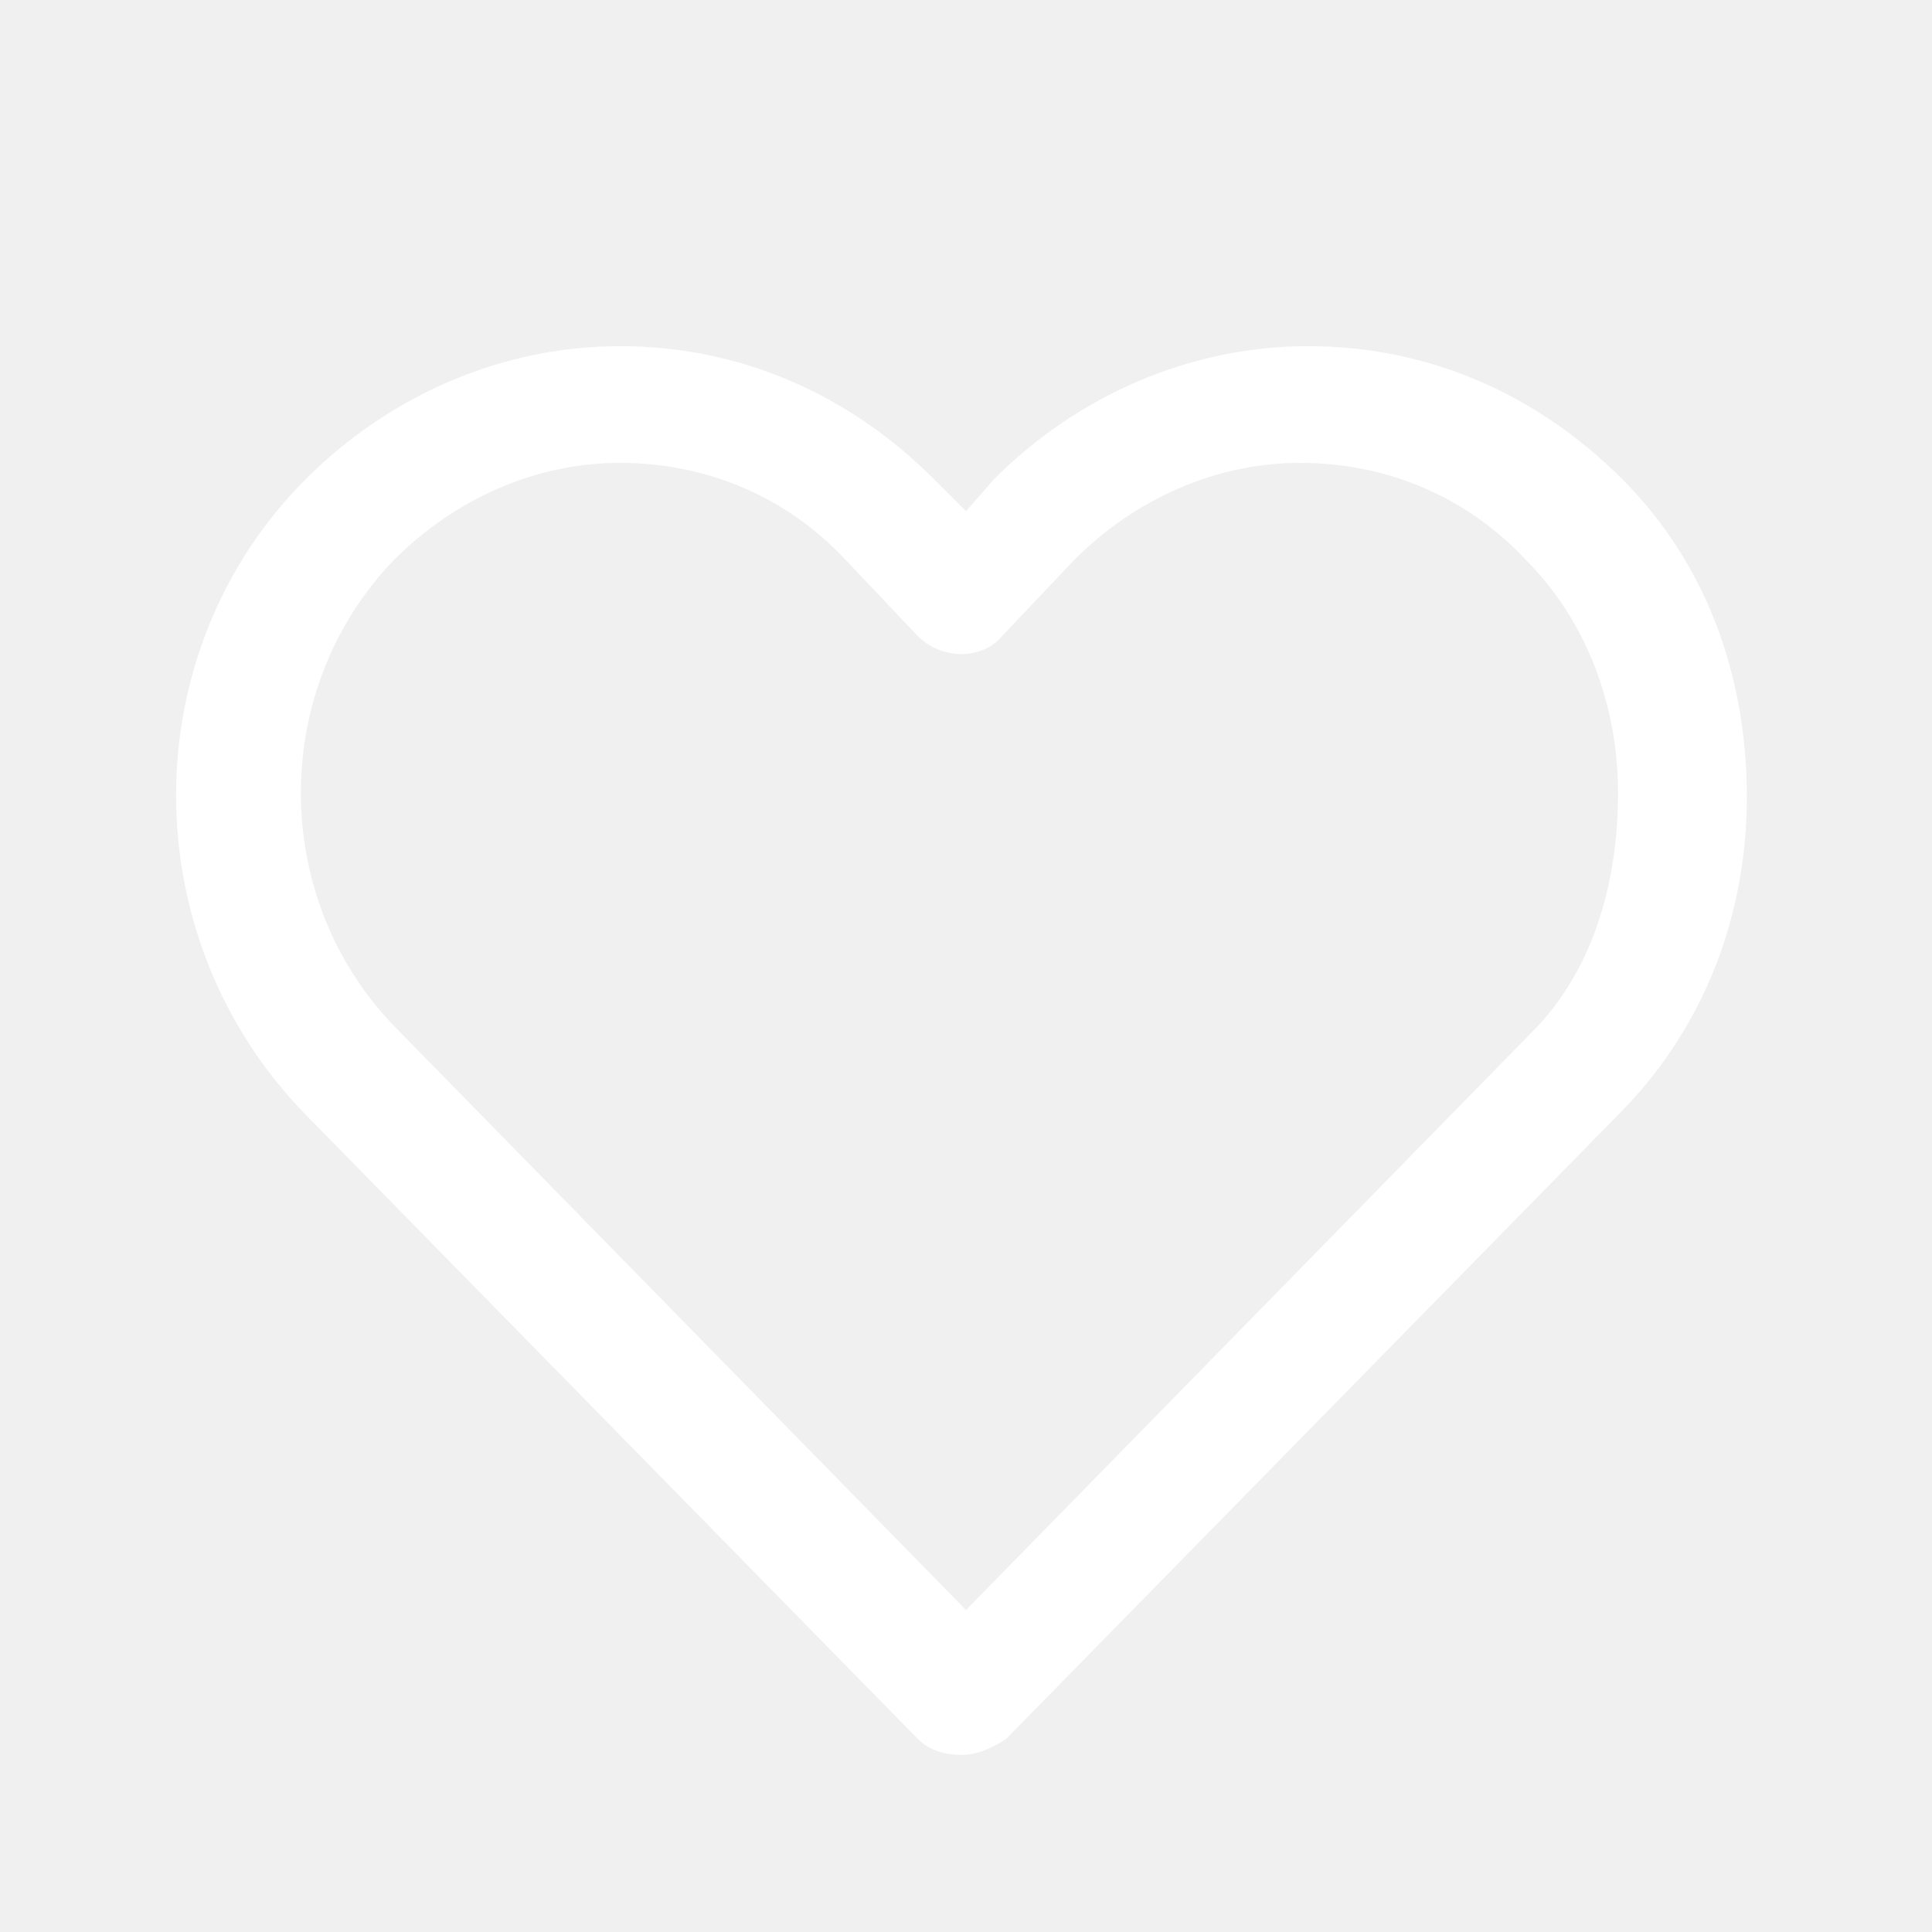
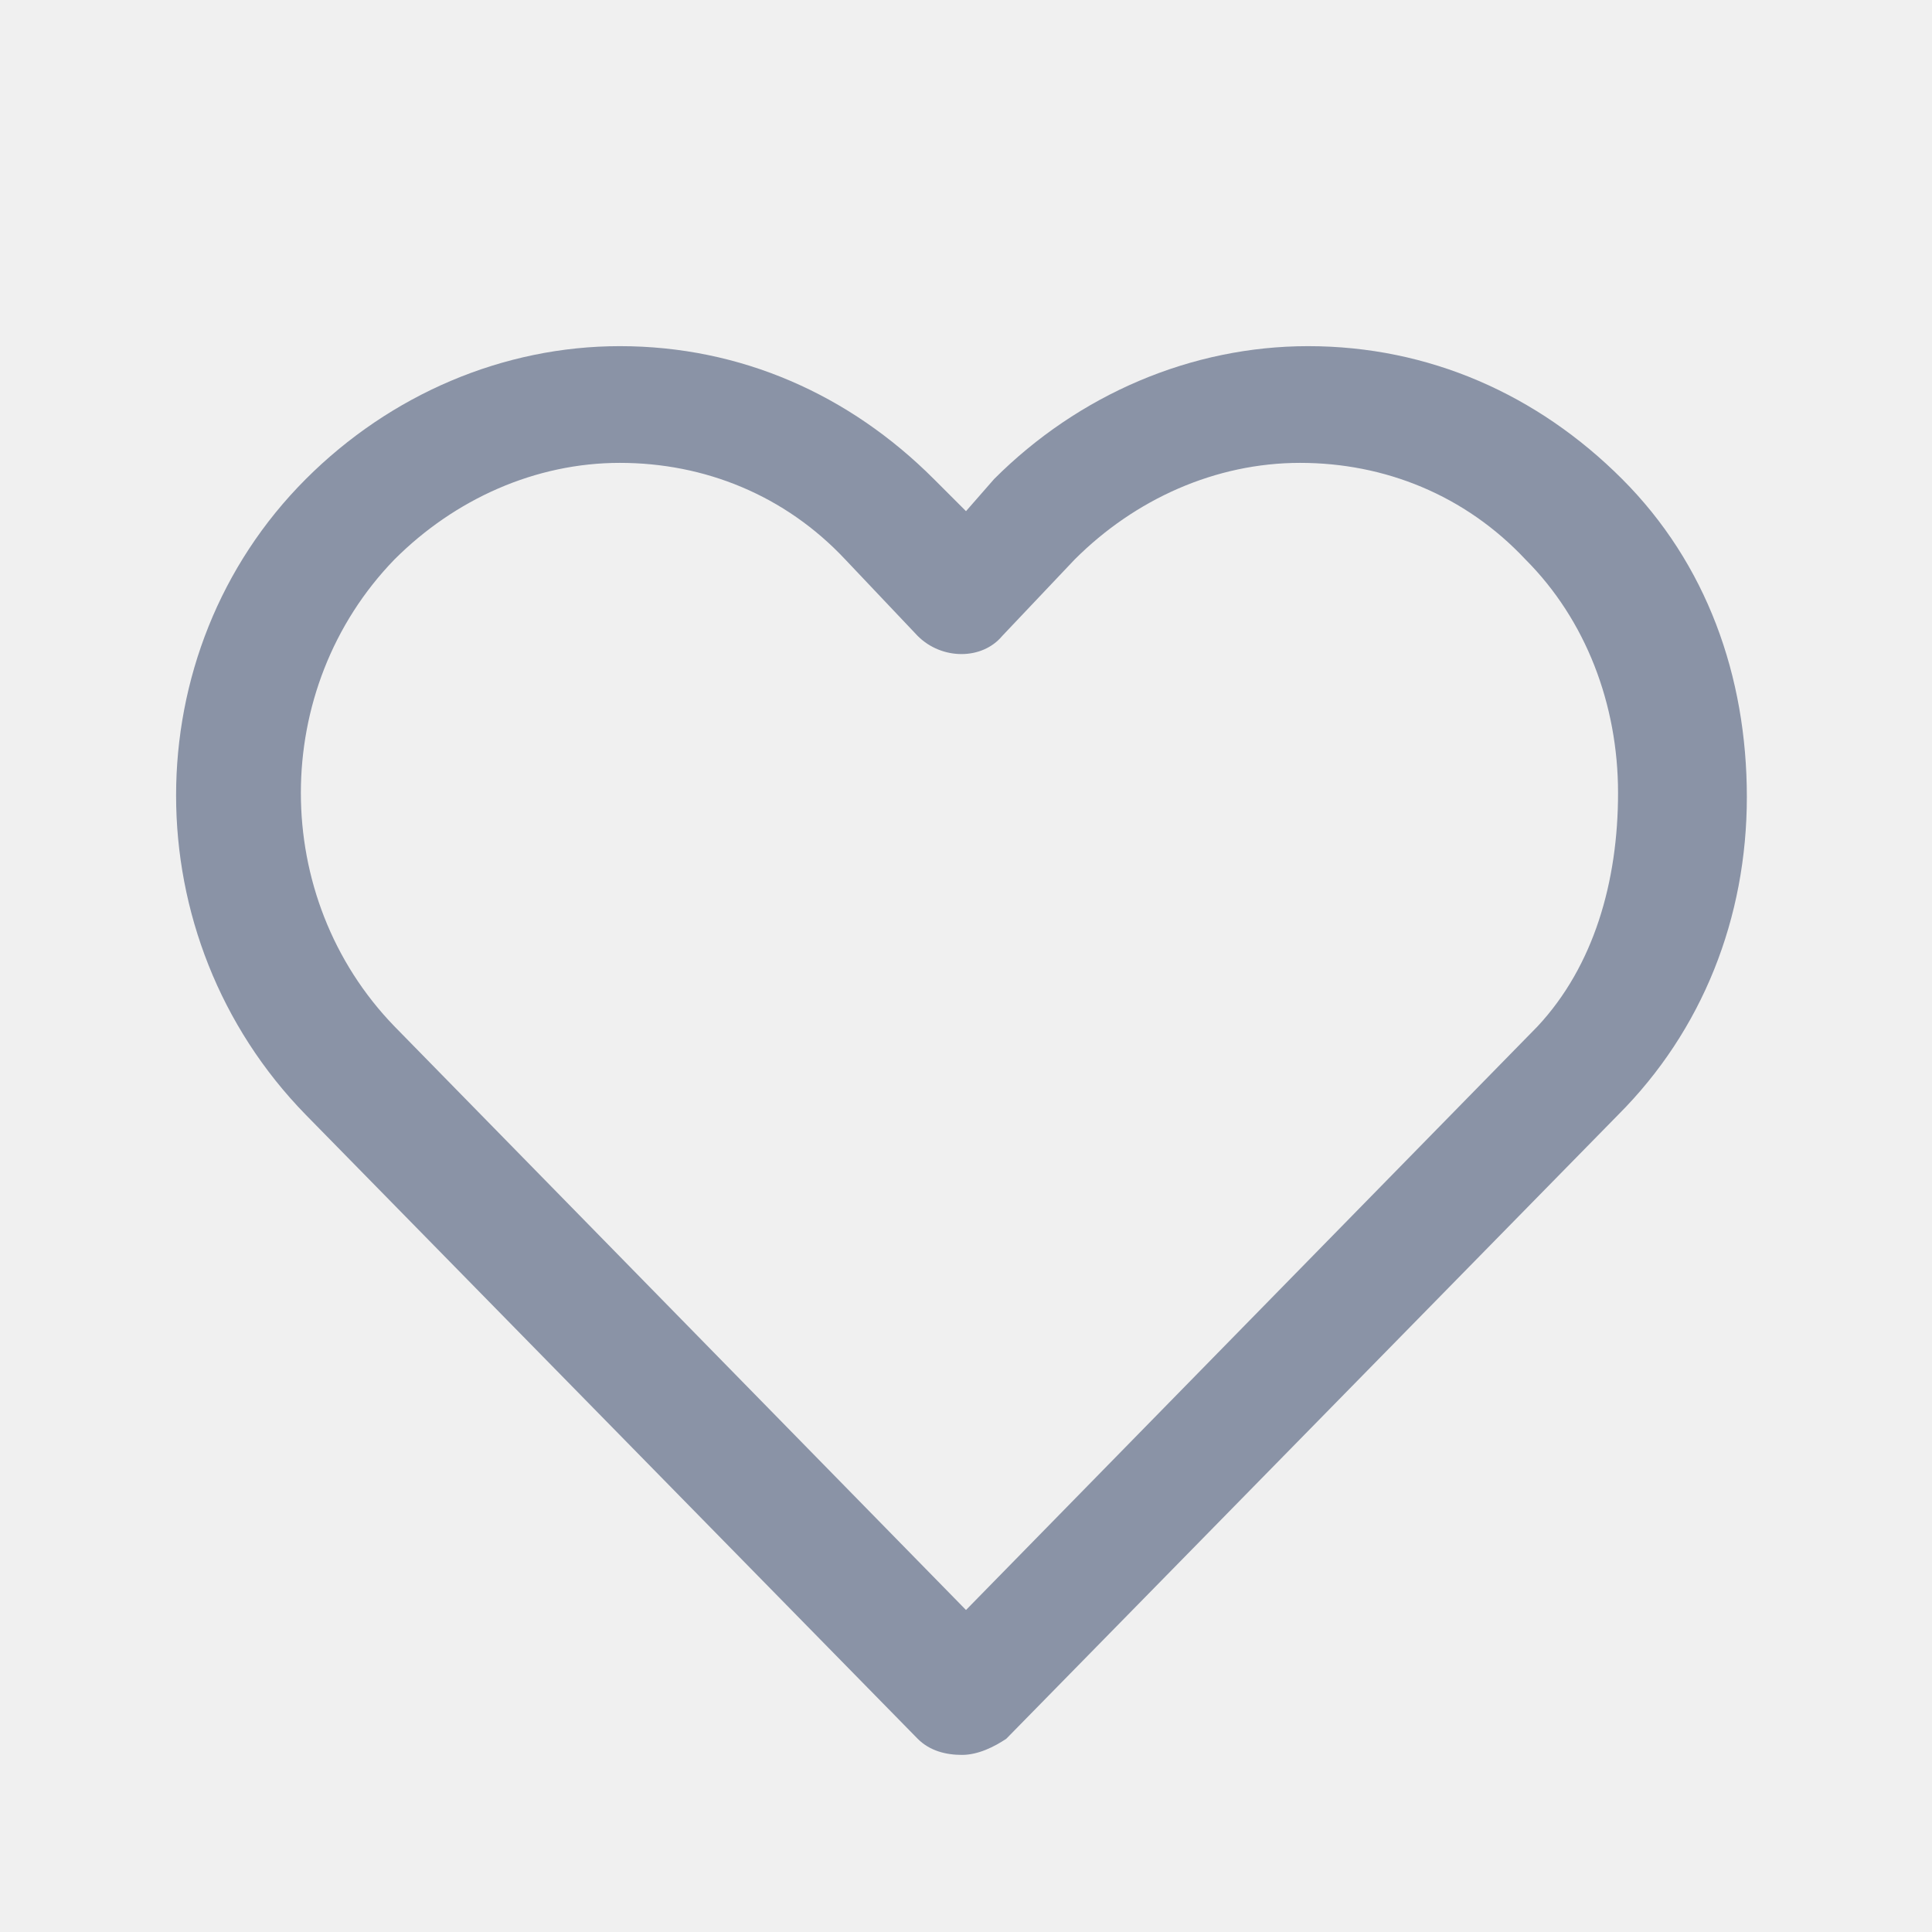
<svg xmlns="http://www.w3.org/2000/svg" class="prefix__icon" viewBox="0 0 1024 1024" width="200" height="200">
-   <path d="M859.733 253.867c-44.8-44.8-102.4-70.4-166.4-70.4-61.866 0-121.6 25.6-166.4 70.4L512 270.933l-17.067-17.066c-44.8-44.8-102.4-70.4-166.4-70.4-61.866 0-121.6 25.6-166.4 70.4-91.733 91.733-91.733 243.2 0 337.066L486.4 921.6c6.4 6.4 14.933 8.533 23.467 8.533s17.066-4.266 23.466-8.533L857.6 590.933c44.8-44.8 68.267-104.533 68.267-168.533s-21.334-123.733-66.134-168.533zM814.933 544L512 853.333 209.067 544c-66.134-68.267-66.134-179.2 0-247.467 32-32 74.666-51.2 119.466-51.2S416 262.4 448 296.533l38.4 40.534c12.8 12.8 34.133 12.8 44.8 0l38.4-40.534c32-32 74.667-51.2 119.467-51.2s87.466 17.067 119.466 51.2c32 32 49.067 76.8 49.067 123.734S844.8 512 814.933 544z" fill="#fff" />
+   <path d="M859.733 253.867c-44.8-44.8-102.4-70.4-166.4-70.4-61.866 0-121.6 25.6-166.4 70.4L512 270.933l-17.067-17.066c-44.8-44.8-102.4-70.4-166.4-70.4-61.866 0-121.6 25.6-166.4 70.4-91.733 91.733-91.733 243.2 0 337.066L486.4 921.6c6.4 6.4 14.933 8.533 23.467 8.533s17.066-4.266 23.466-8.533L857.6 590.933c44.8-44.8 68.267-104.533 68.267-168.533s-21.334-123.733-66.134-168.533zM814.933 544L512 853.333 209.067 544c-66.134-68.267-66.134-179.2 0-247.467 32-32 74.666-51.2 119.466-51.2S416 262.4 448 296.533l38.4 40.534c12.8 12.8 34.133 12.8 44.8 0l38.4-40.534c32-32 74.667-51.2 119.467-51.2s87.466 17.067 119.466 51.2c32 32 49.067 76.8 49.067 123.734S844.8 512 814.933 544z" fill="#8a93a6" />
</svg>
